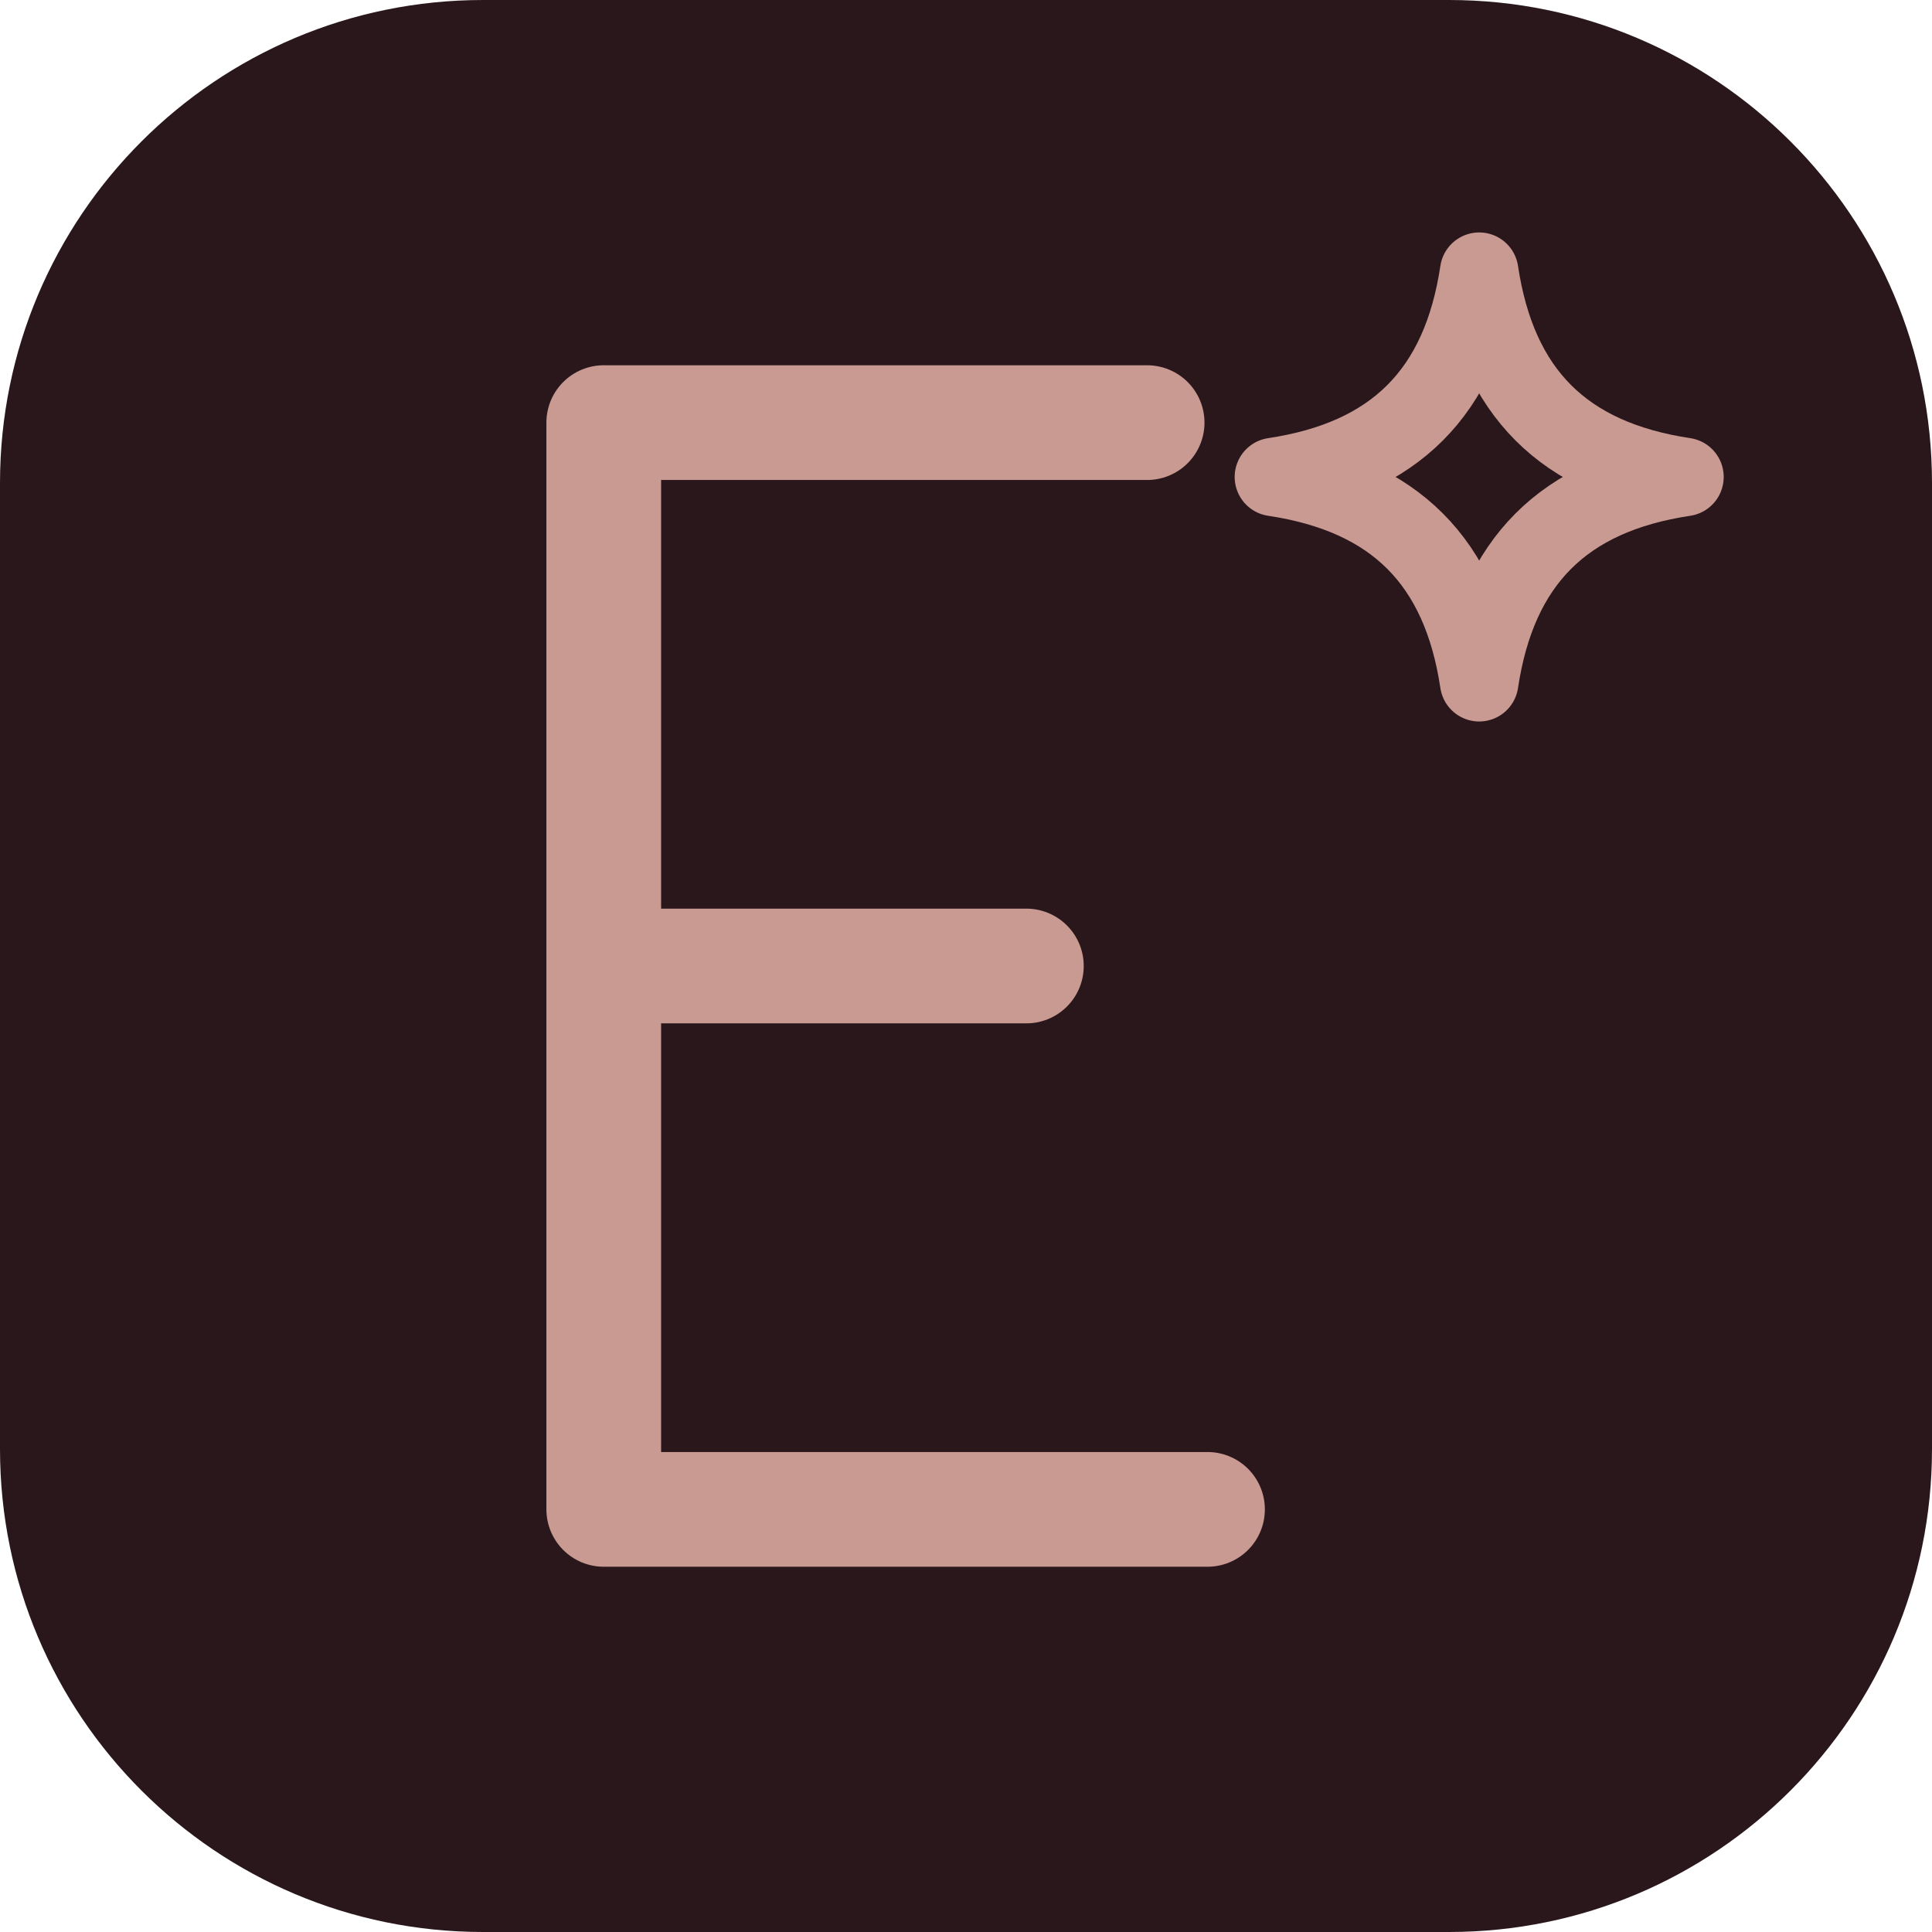
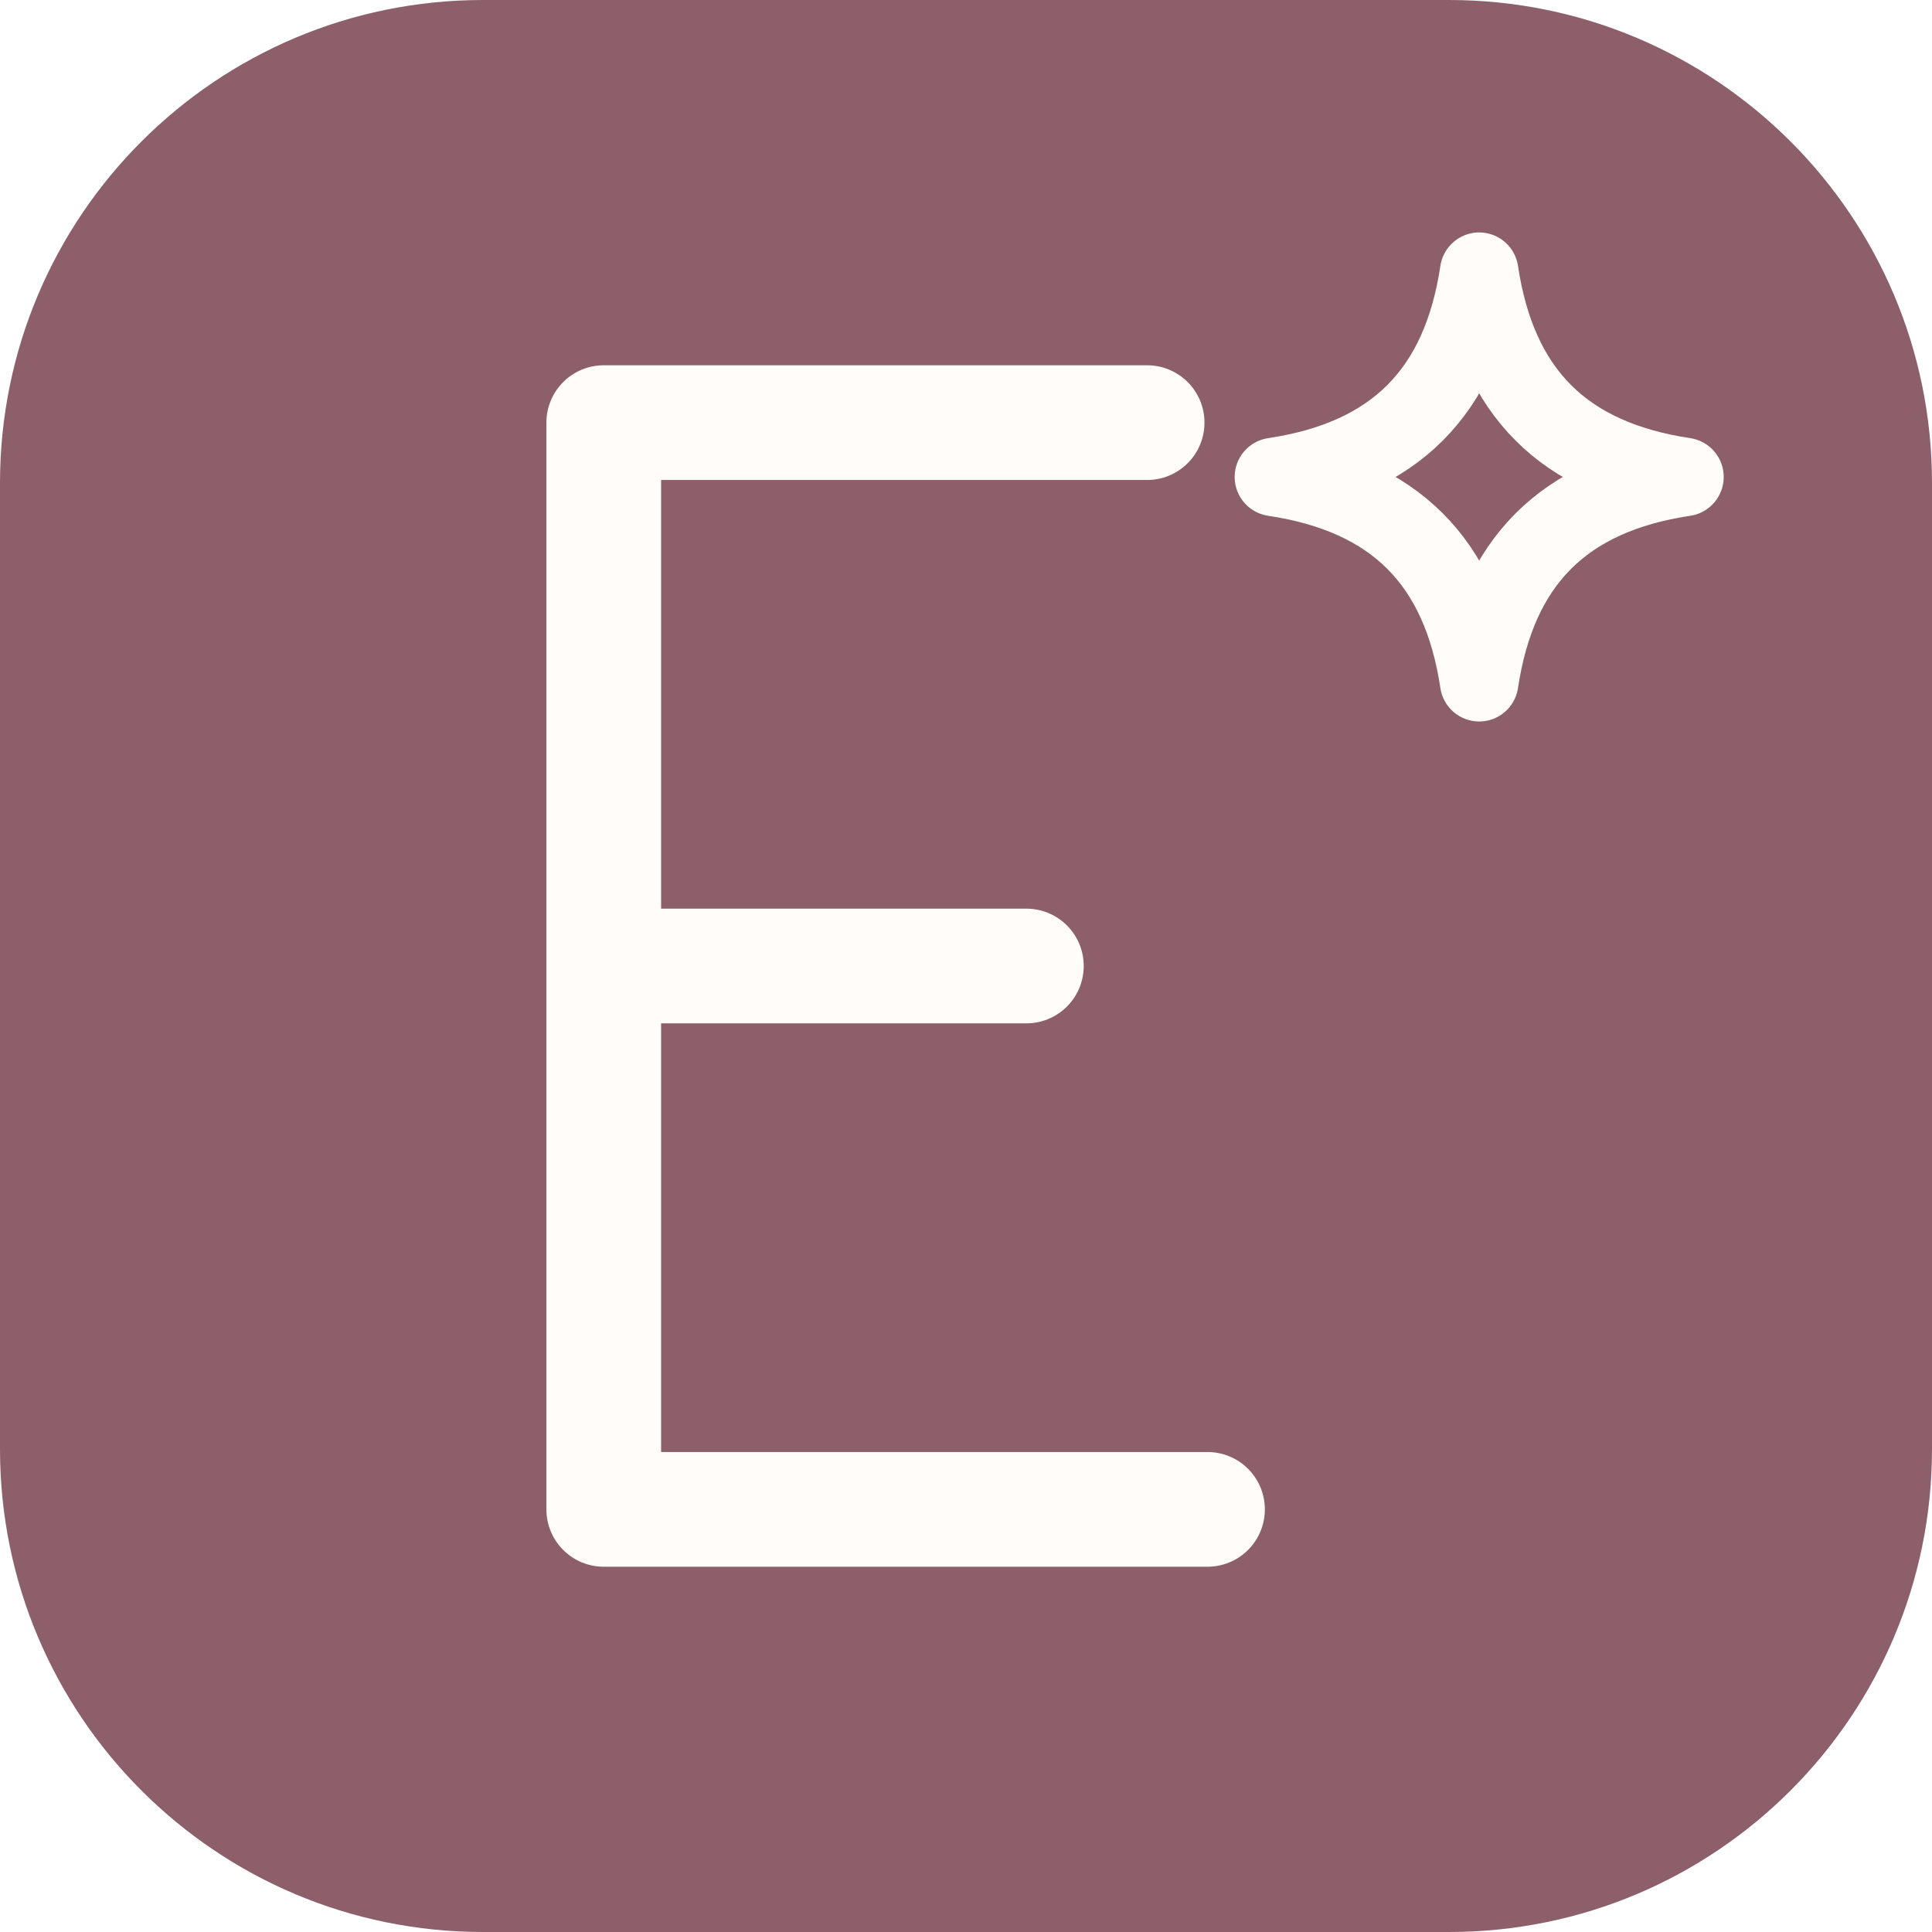
<svg xmlns="http://www.w3.org/2000/svg" viewBox="0 0 32 32">
-   <rect width="32" height="32" rx="8" fill="#2a171c" />
-   <g fill="none" stroke="#c99a92" stroke-linecap="round" stroke-linejoin="round">
+   <rect width="32" height="32" rx="8" fill="#8d5f6a" />
+   <g fill="none" stroke="#fffcfa" stroke-linecap="round" stroke-linejoin="round">
    <path d="M10 7v18M10 7h9M10 16h7M10 25h10" stroke-width="1.9" />
    <path d="M24.5 4.5c.3 2 1.4 3.1 3.4 3.4-2 .3-3.1 1.4-3.4 3.4-.3-2-1.4-3.1-3.4-3.4 2-.3 3.1-1.4 3.4-3.4z" stroke-width="1.3" />
  </g>
</svg>
